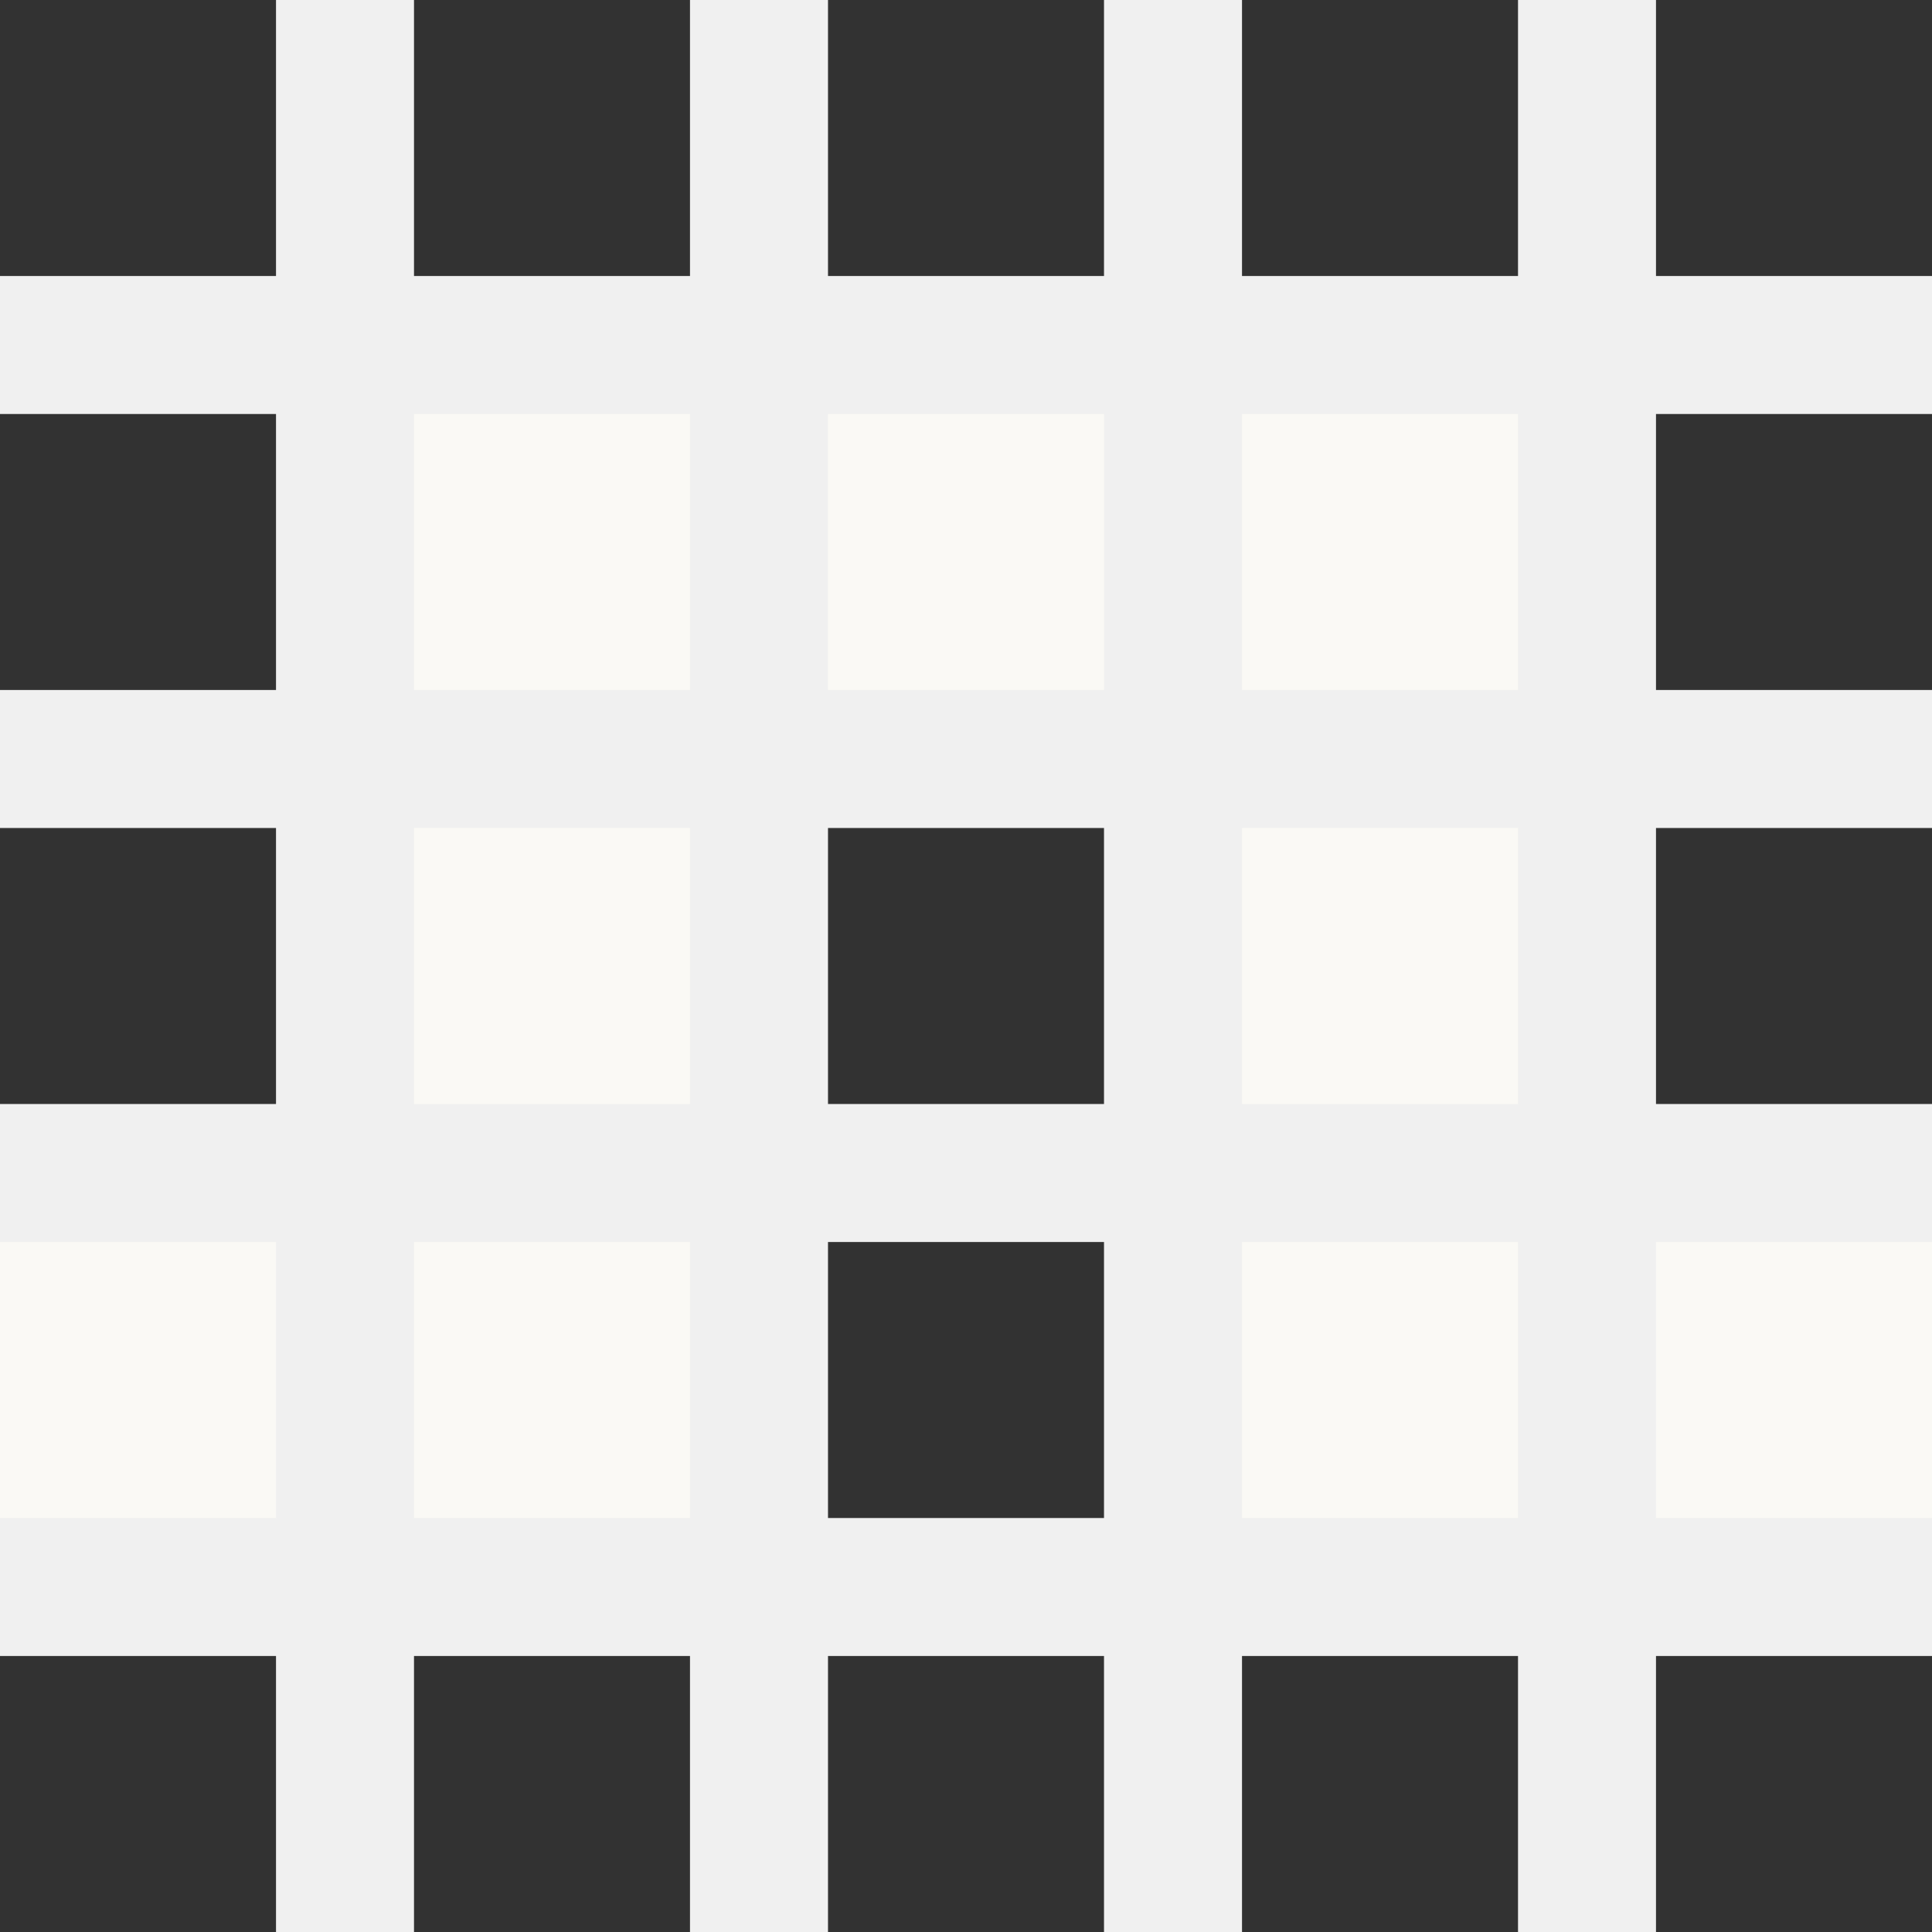
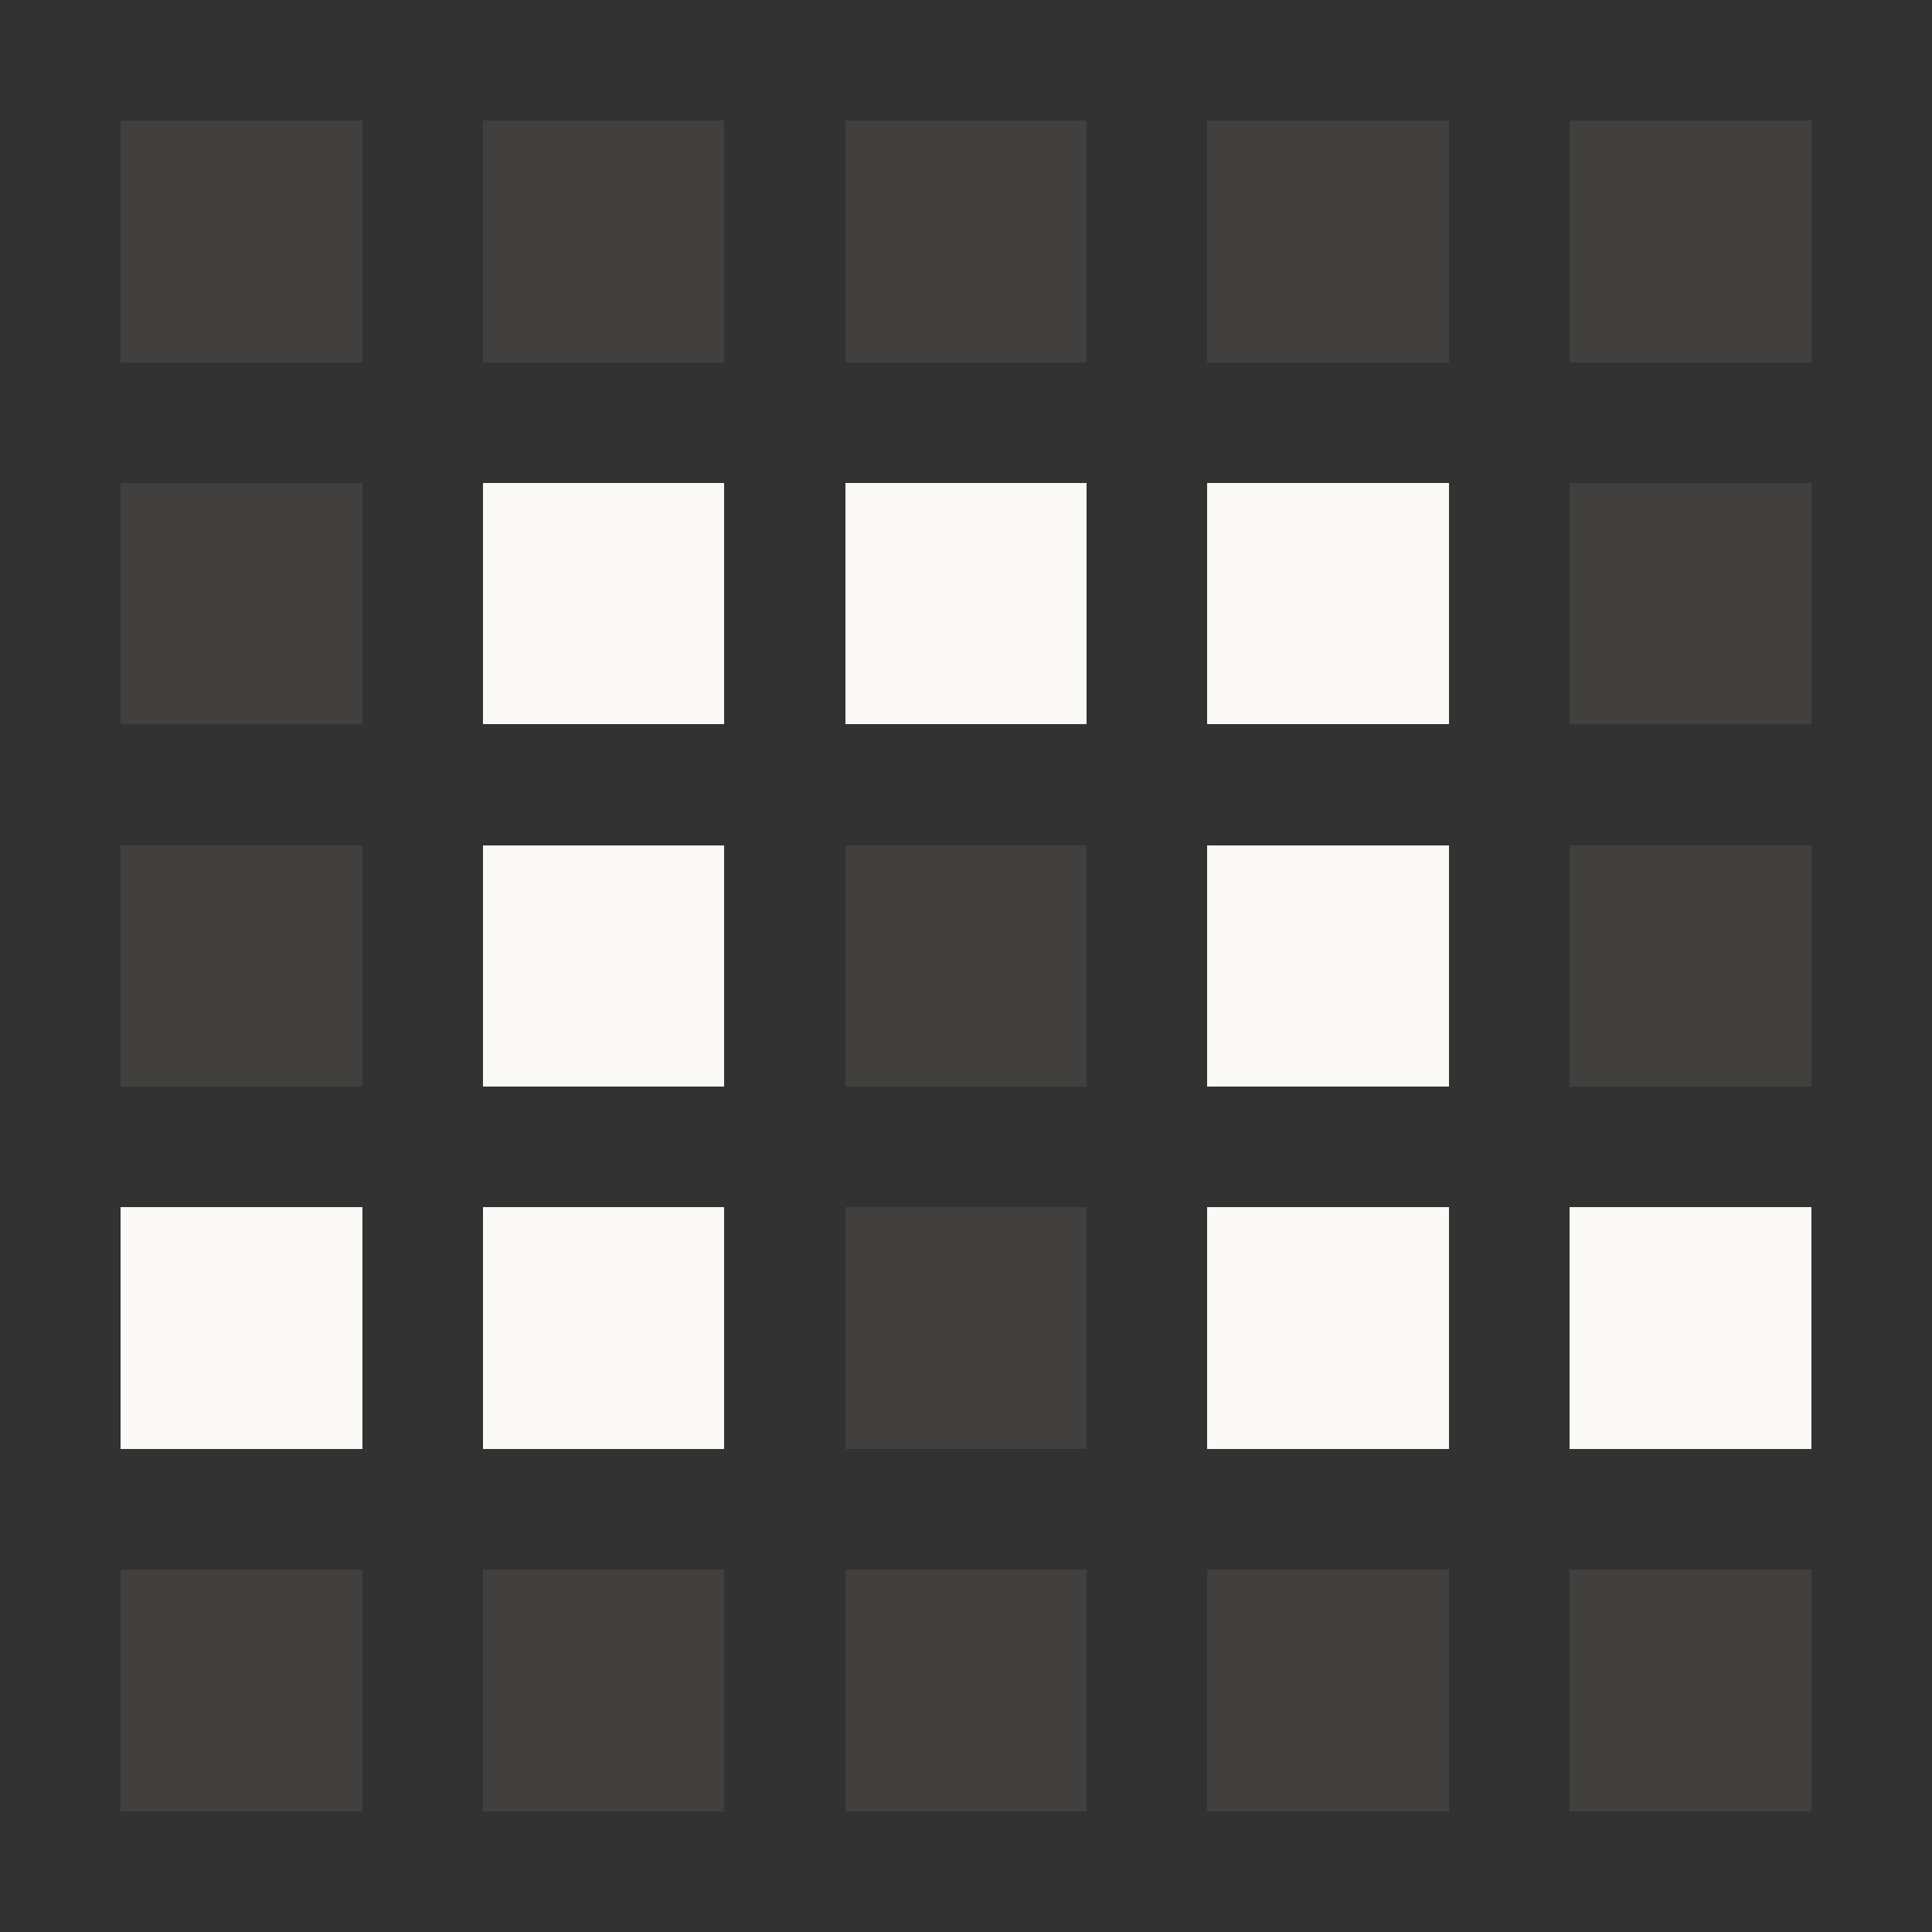
- <svg xmlns="http://www.w3.org/2000/svg" width="128" height="128" viewBox="0 0 128 128" fill="none">
-   <g clip-path="url(#clip0_467_1672)">
-     <g clip-path="url(#clip1_467_1672)">
-       <path d="M18.286 0H0V18.286H18.286V0Z" fill="#323232" />
-       <path d="M45.714 0H27.429V18.286H45.714V0Z" fill="#323232" />
-       <path d="M73.143 0H54.857V18.286H73.143V0Z" fill="#323232" />
-       <path d="M100.572 0H82.286V18.286H100.572V0Z" fill="#323232" />
-       <path d="M18.286 27.429H0V45.714H18.286V27.429Z" fill="#323232" />
-       <path d="M45.714 27.429H27.429V45.714H45.714V27.429Z" fill="#FAF9F5" />
-       <path d="M73.143 27.429H54.857V45.714H73.143V27.429Z" fill="#FAF9F5" />
-       <path d="M100.572 27.429H82.286V45.714H100.572V27.429Z" fill="#FAF9F5" />
-       <path d="M18.286 54.857H0V73.143H18.286V54.857Z" fill="#323232" />
-       <path d="M45.714 54.857H27.429V73.143H45.714V54.857Z" fill="#FAF9F5" />
-       <path d="M73.143 54.857H54.857V73.143H73.143V54.857Z" fill="#323232" />
-       <path d="M100.572 54.857H82.286V73.143H100.572V54.857Z" fill="#FAF9F5" />
-       <path d="M18.286 82.286H0V100.572H18.286V82.286Z" fill="#FAF9F5" />
-       <path d="M45.714 82.286H27.429V100.572H45.714V82.286Z" fill="#FAF9F5" />
-       <path d="M73.143 82.286H54.857V100.572H73.143V82.286Z" fill="#323232" />
-       <path d="M100.572 82.286H82.286V100.572H100.572V82.286Z" fill="#FAF9F5" />
-       <path d="M128 0H109.714V18.286H128V0Z" fill="#323232" />
-       <path d="M128 27.429H109.714V45.714H128V27.429Z" fill="#323232" />
-       <path d="M128 54.857H109.714V73.143H128V54.857Z" fill="#323232" />
-       <path d="M128 82.286H109.714V100.572H128V82.286Z" fill="#FAF9F5" />
-       <path d="M18.286 109.714H0V128H18.286V109.714Z" fill="#323232" />
-       <path d="M45.714 109.714H27.429V128H45.714V109.714Z" fill="#323232" />
-       <path d="M73.143 109.714H54.857V128H73.143V109.714Z" fill="#323232" />
-       <path d="M100.572 109.714H82.286V128H100.572V109.714Z" fill="#323232" />
-       <path d="M128 109.714H109.714V128H128V109.714Z" fill="#323232" />
-     </g>
+ <svg xmlns="http://www.w3.org/2000/svg" width="16" height="16" viewBox="0 0 32 32" shape-rendering="crispEdges" role="img" aria-label="Porch">
+   <rect width="32" height="32" fill="#323232" />
+   <g fill="#41403E">
+     <rect x="2" y="2" width="4" height="4" />
+     <rect x="8" y="2" width="4" height="4" />
+     <rect x="14" y="2" width="4" height="4" />
+     <rect x="20" y="2" width="4" height="4" />
+     <rect x="26" y="2" width="4" height="4" />
+     <rect x="2" y="8" width="4" height="4" />
+     <rect x="26" y="8" width="4" height="4" />
+     <rect x="2" y="14" width="4" height="4" />
+     <rect x="14" y="14" width="4" height="4" />
+     <rect x="26" y="14" width="4" height="4" />
+     <rect x="14" y="20" width="4" height="4" />
+     <rect x="2" y="26" width="4" height="4" />
+     <rect x="8" y="26" width="4" height="4" />
+     <rect x="14" y="26" width="4" height="4" />
+     <rect x="20" y="26" width="4" height="4" />
+     <rect x="26" y="26" width="4" height="4" />
  </g>
-   <defs>
-     <clipPath id="clip0_467_1672">
-       <rect width="128" height="128" fill="white" />
-     </clipPath>
-     <clipPath id="clip1_467_1672">
-       <rect width="128" height="128" fill="white" />
-     </clipPath>
-   </defs>
+   <g fill="#FAF9F5">
+     <rect x="8" y="8" width="4" height="4" />
+     <rect x="14" y="8" width="4" height="4" />
+     <rect x="20" y="8" width="4" height="4" />
+     <rect x="8" y="14" width="4" height="4" />
+     <rect x="20" y="14" width="4" height="4" />
+     <rect x="2" y="20" width="4" height="4" />
+     <rect x="8" y="20" width="4" height="4" />
+     <rect x="20" y="20" width="4" height="4" />
+     <rect x="26" y="20" width="4" height="4" />
+   </g>
</svg>
